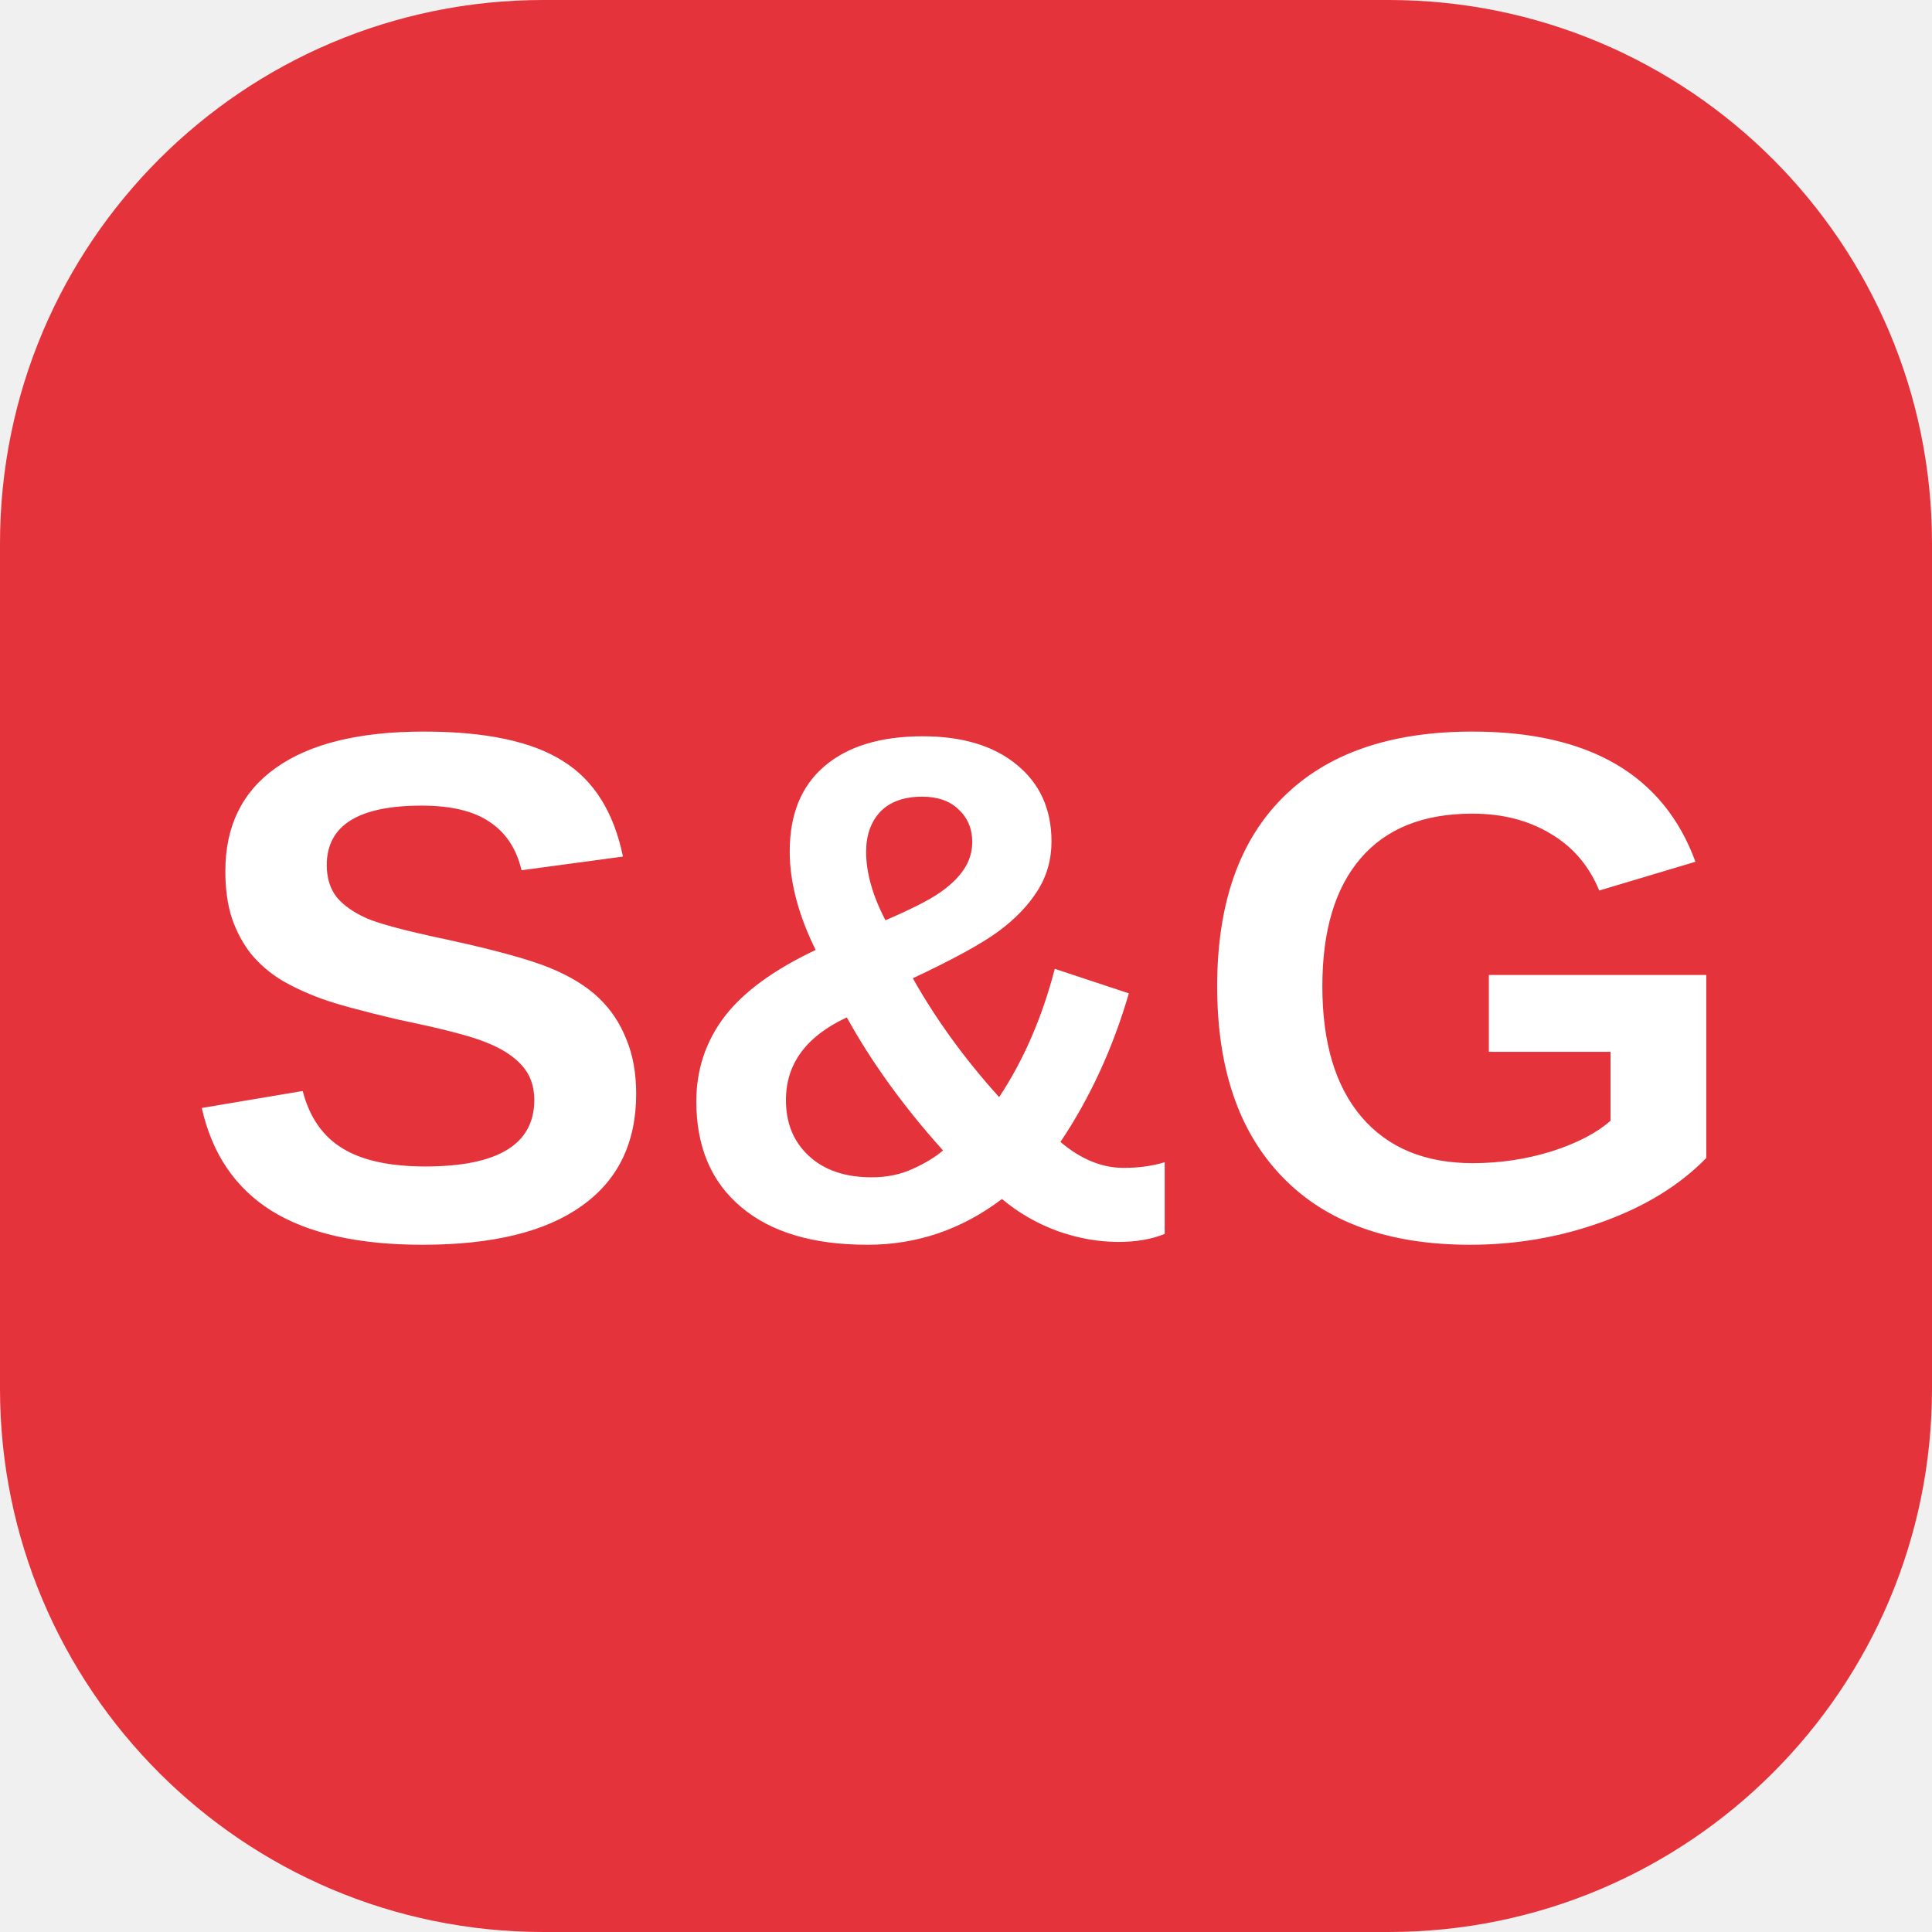
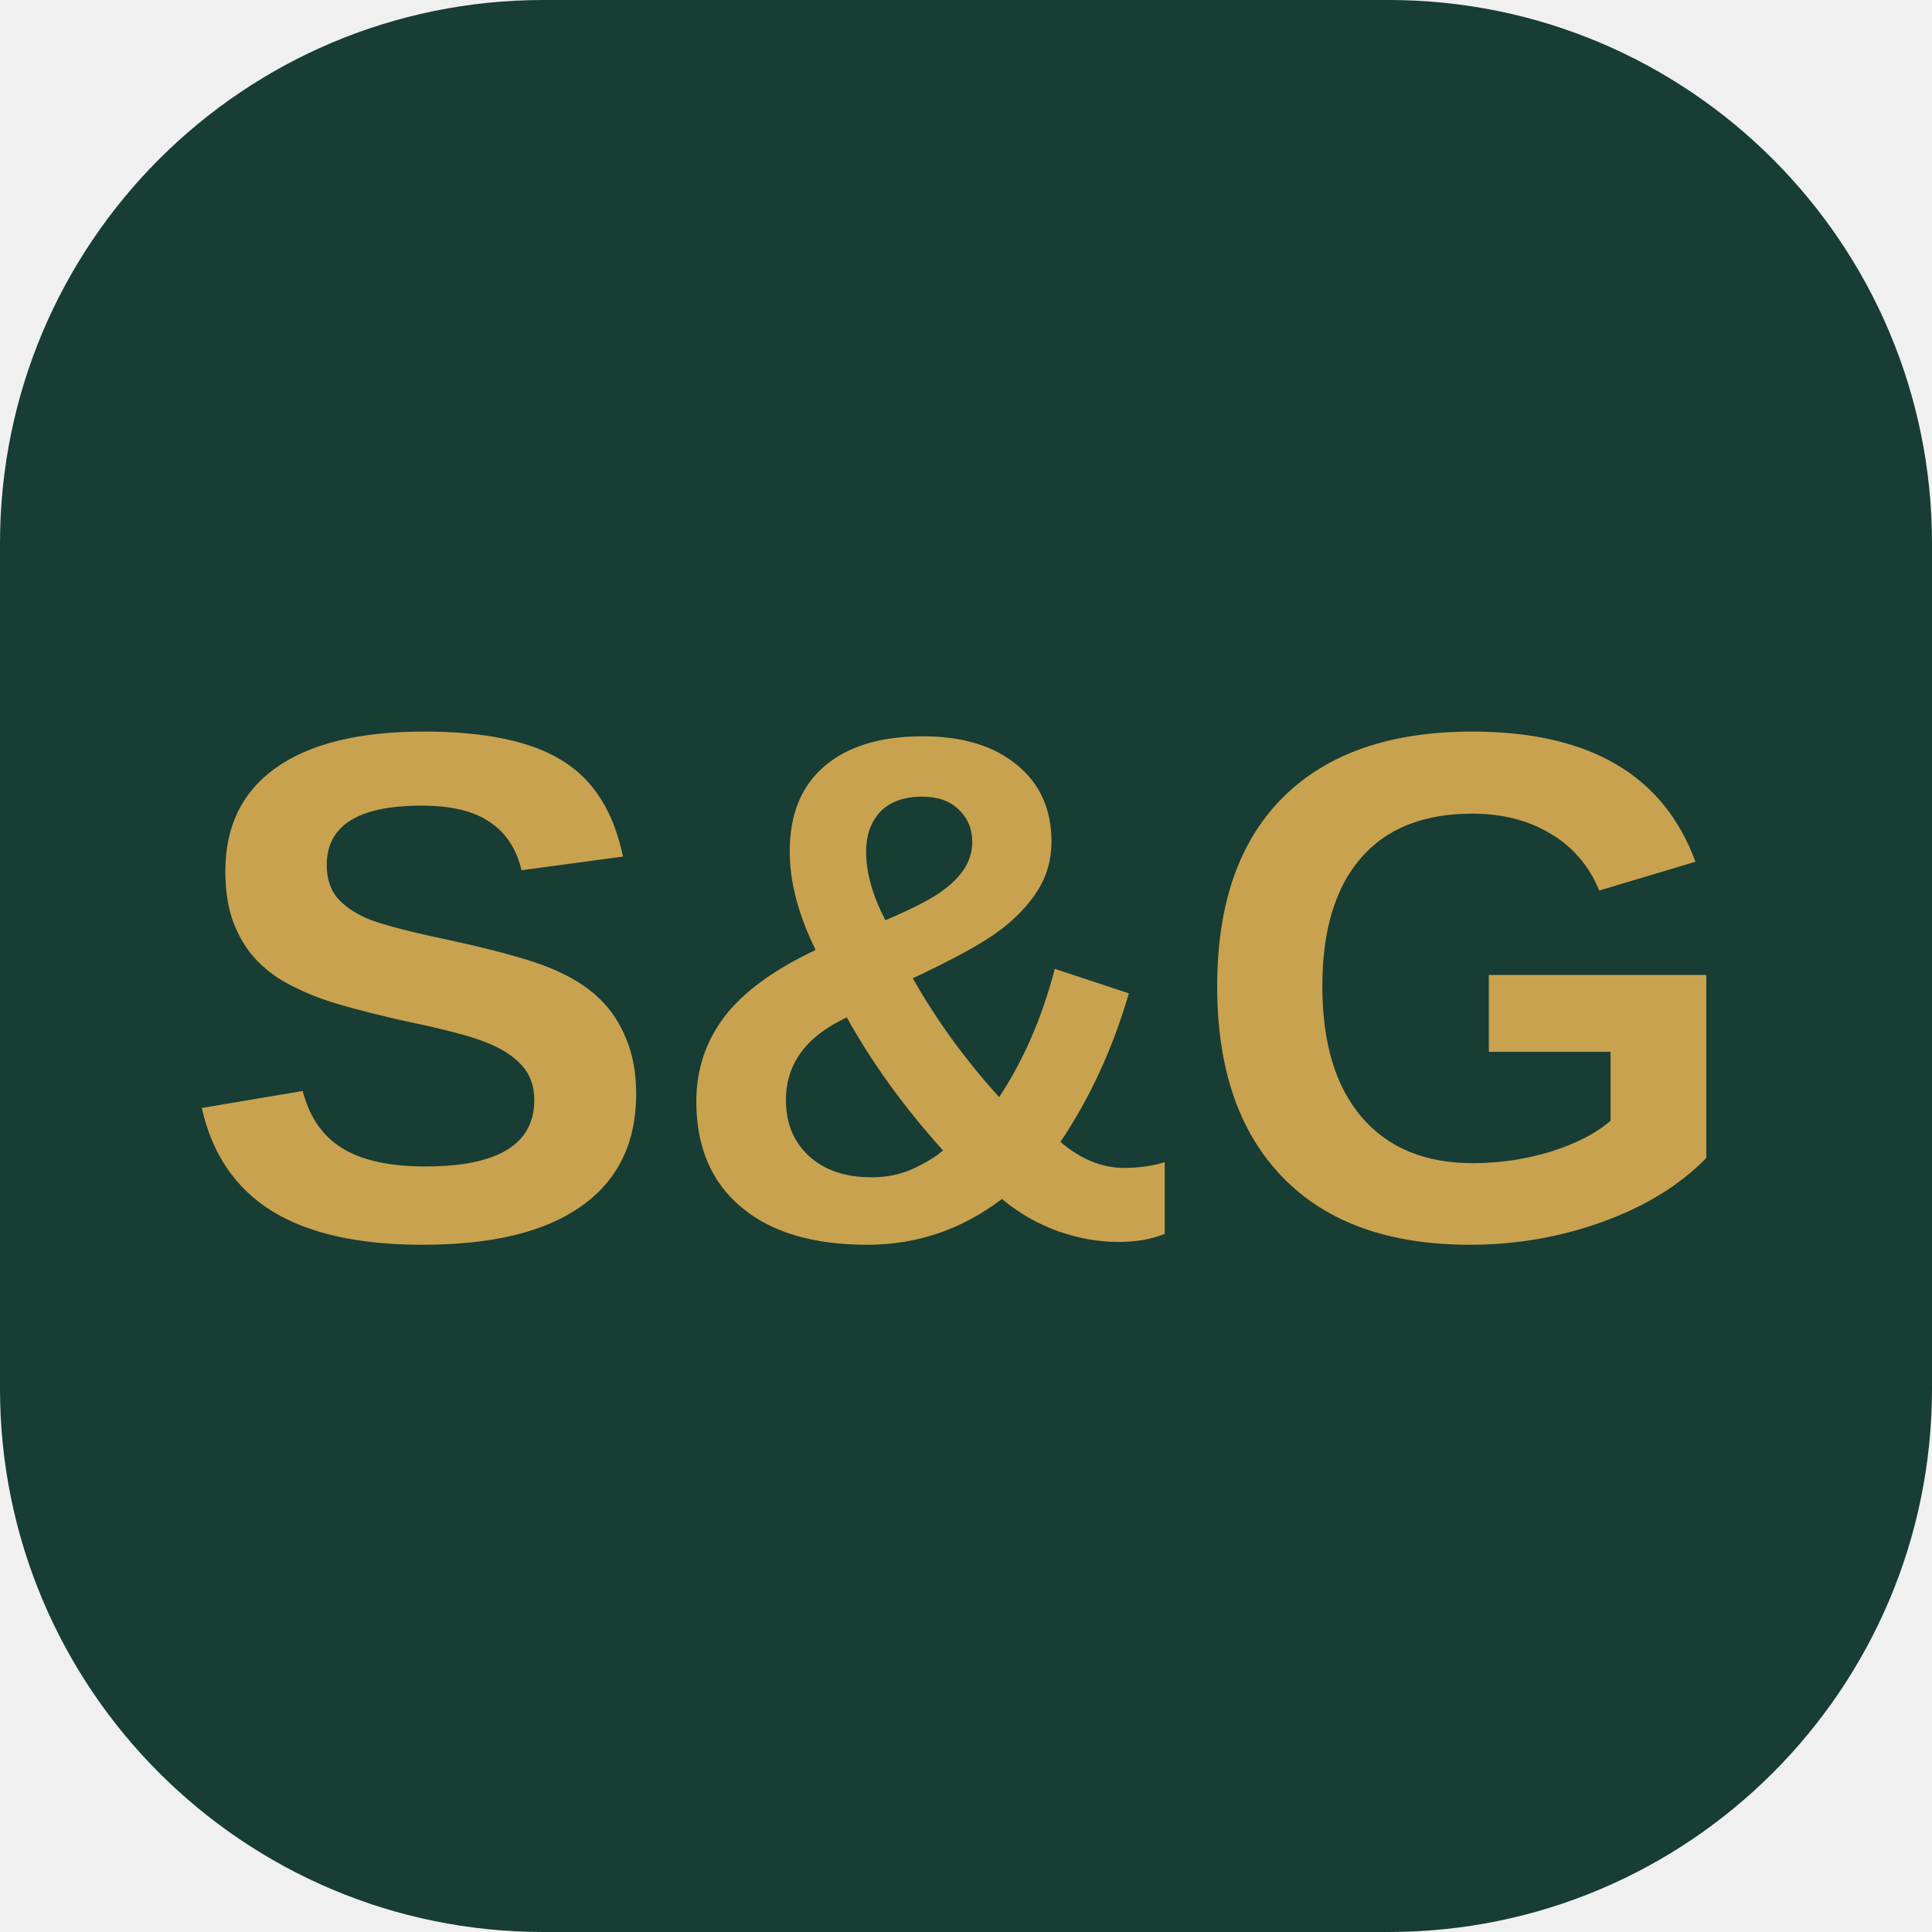
<svg xmlns="http://www.w3.org/2000/svg" viewBox="0 0 64 64">
-   <rect width="64" height="64" rx="18" ry="18" fill="#e5333b" />
-   <text x="32" y="41" text-anchor="middle" font-family="Jost,Segoe UI,Arial,sans-serif" font-weight="700" font-size="24" fill="#fff">S&amp;G</text>
+   <rect width="64" height="64" rx="18" ry="18" fill="#173d34" />
+   <text x="32" y="41" text-anchor="middle" font-family="Jost,Segoe UI,Arial,sans-serif" font-weight="700" font-size="24" fill="#c9a24f">S&amp;G</text>
</svg>
